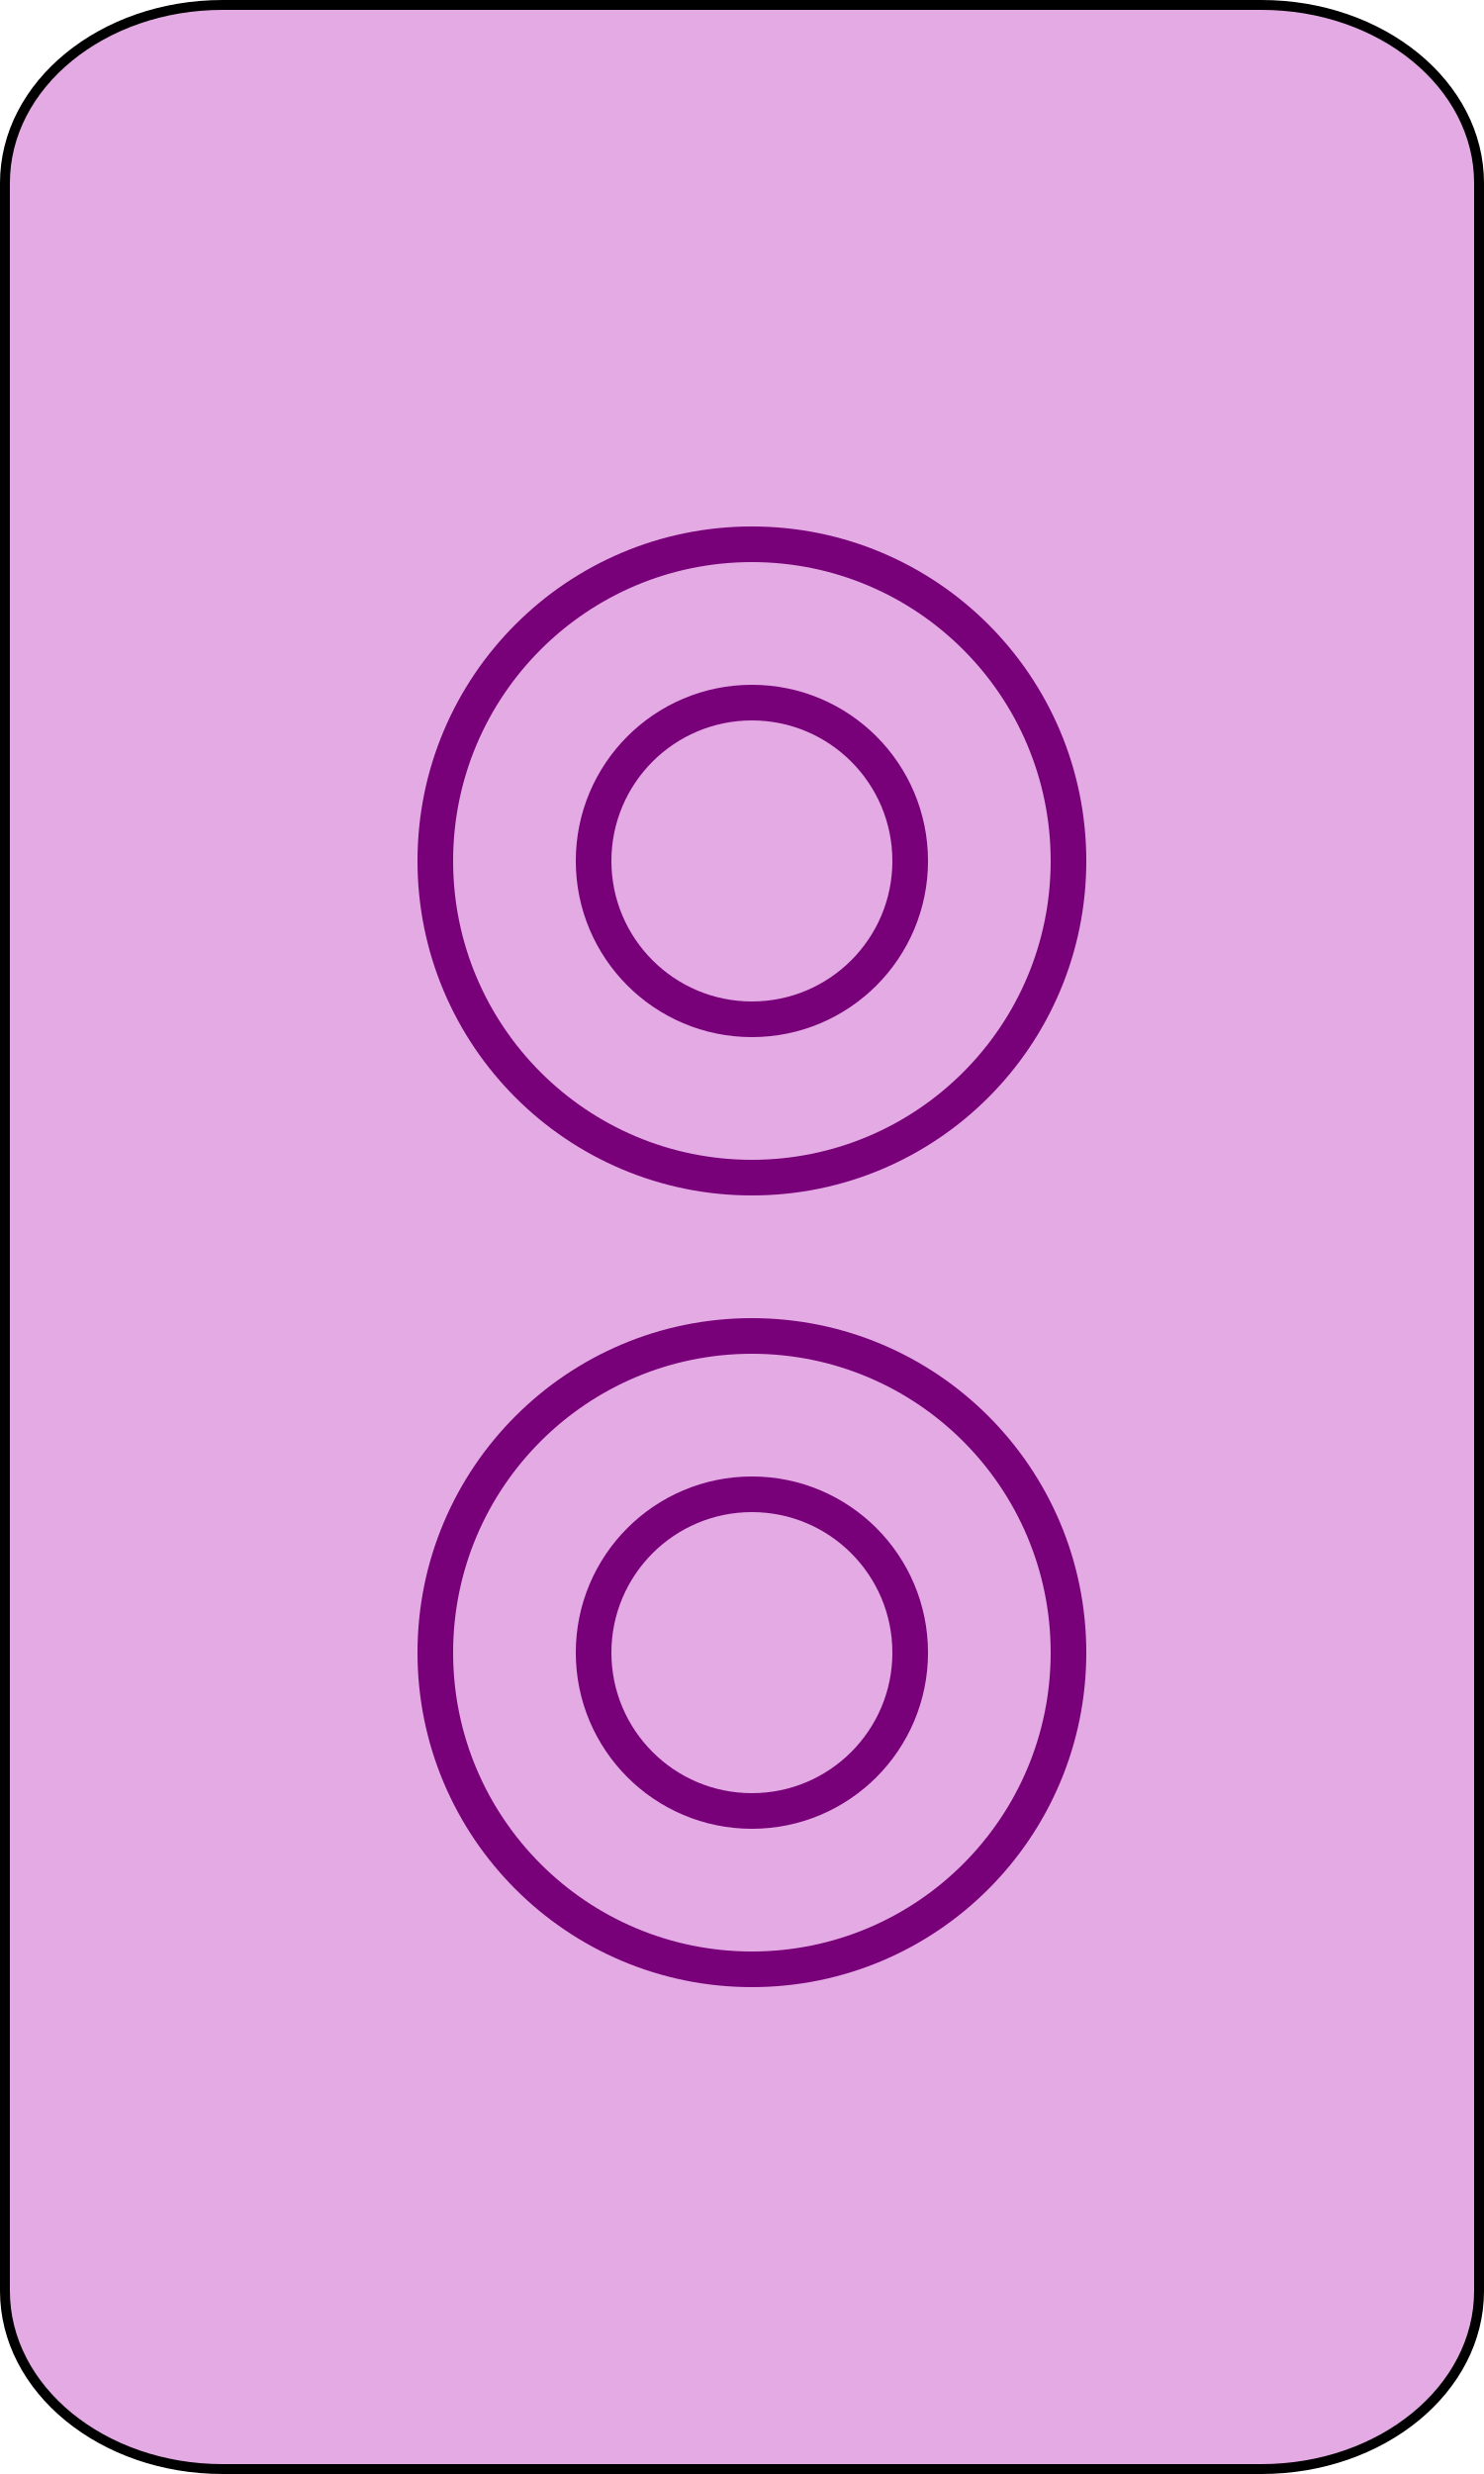
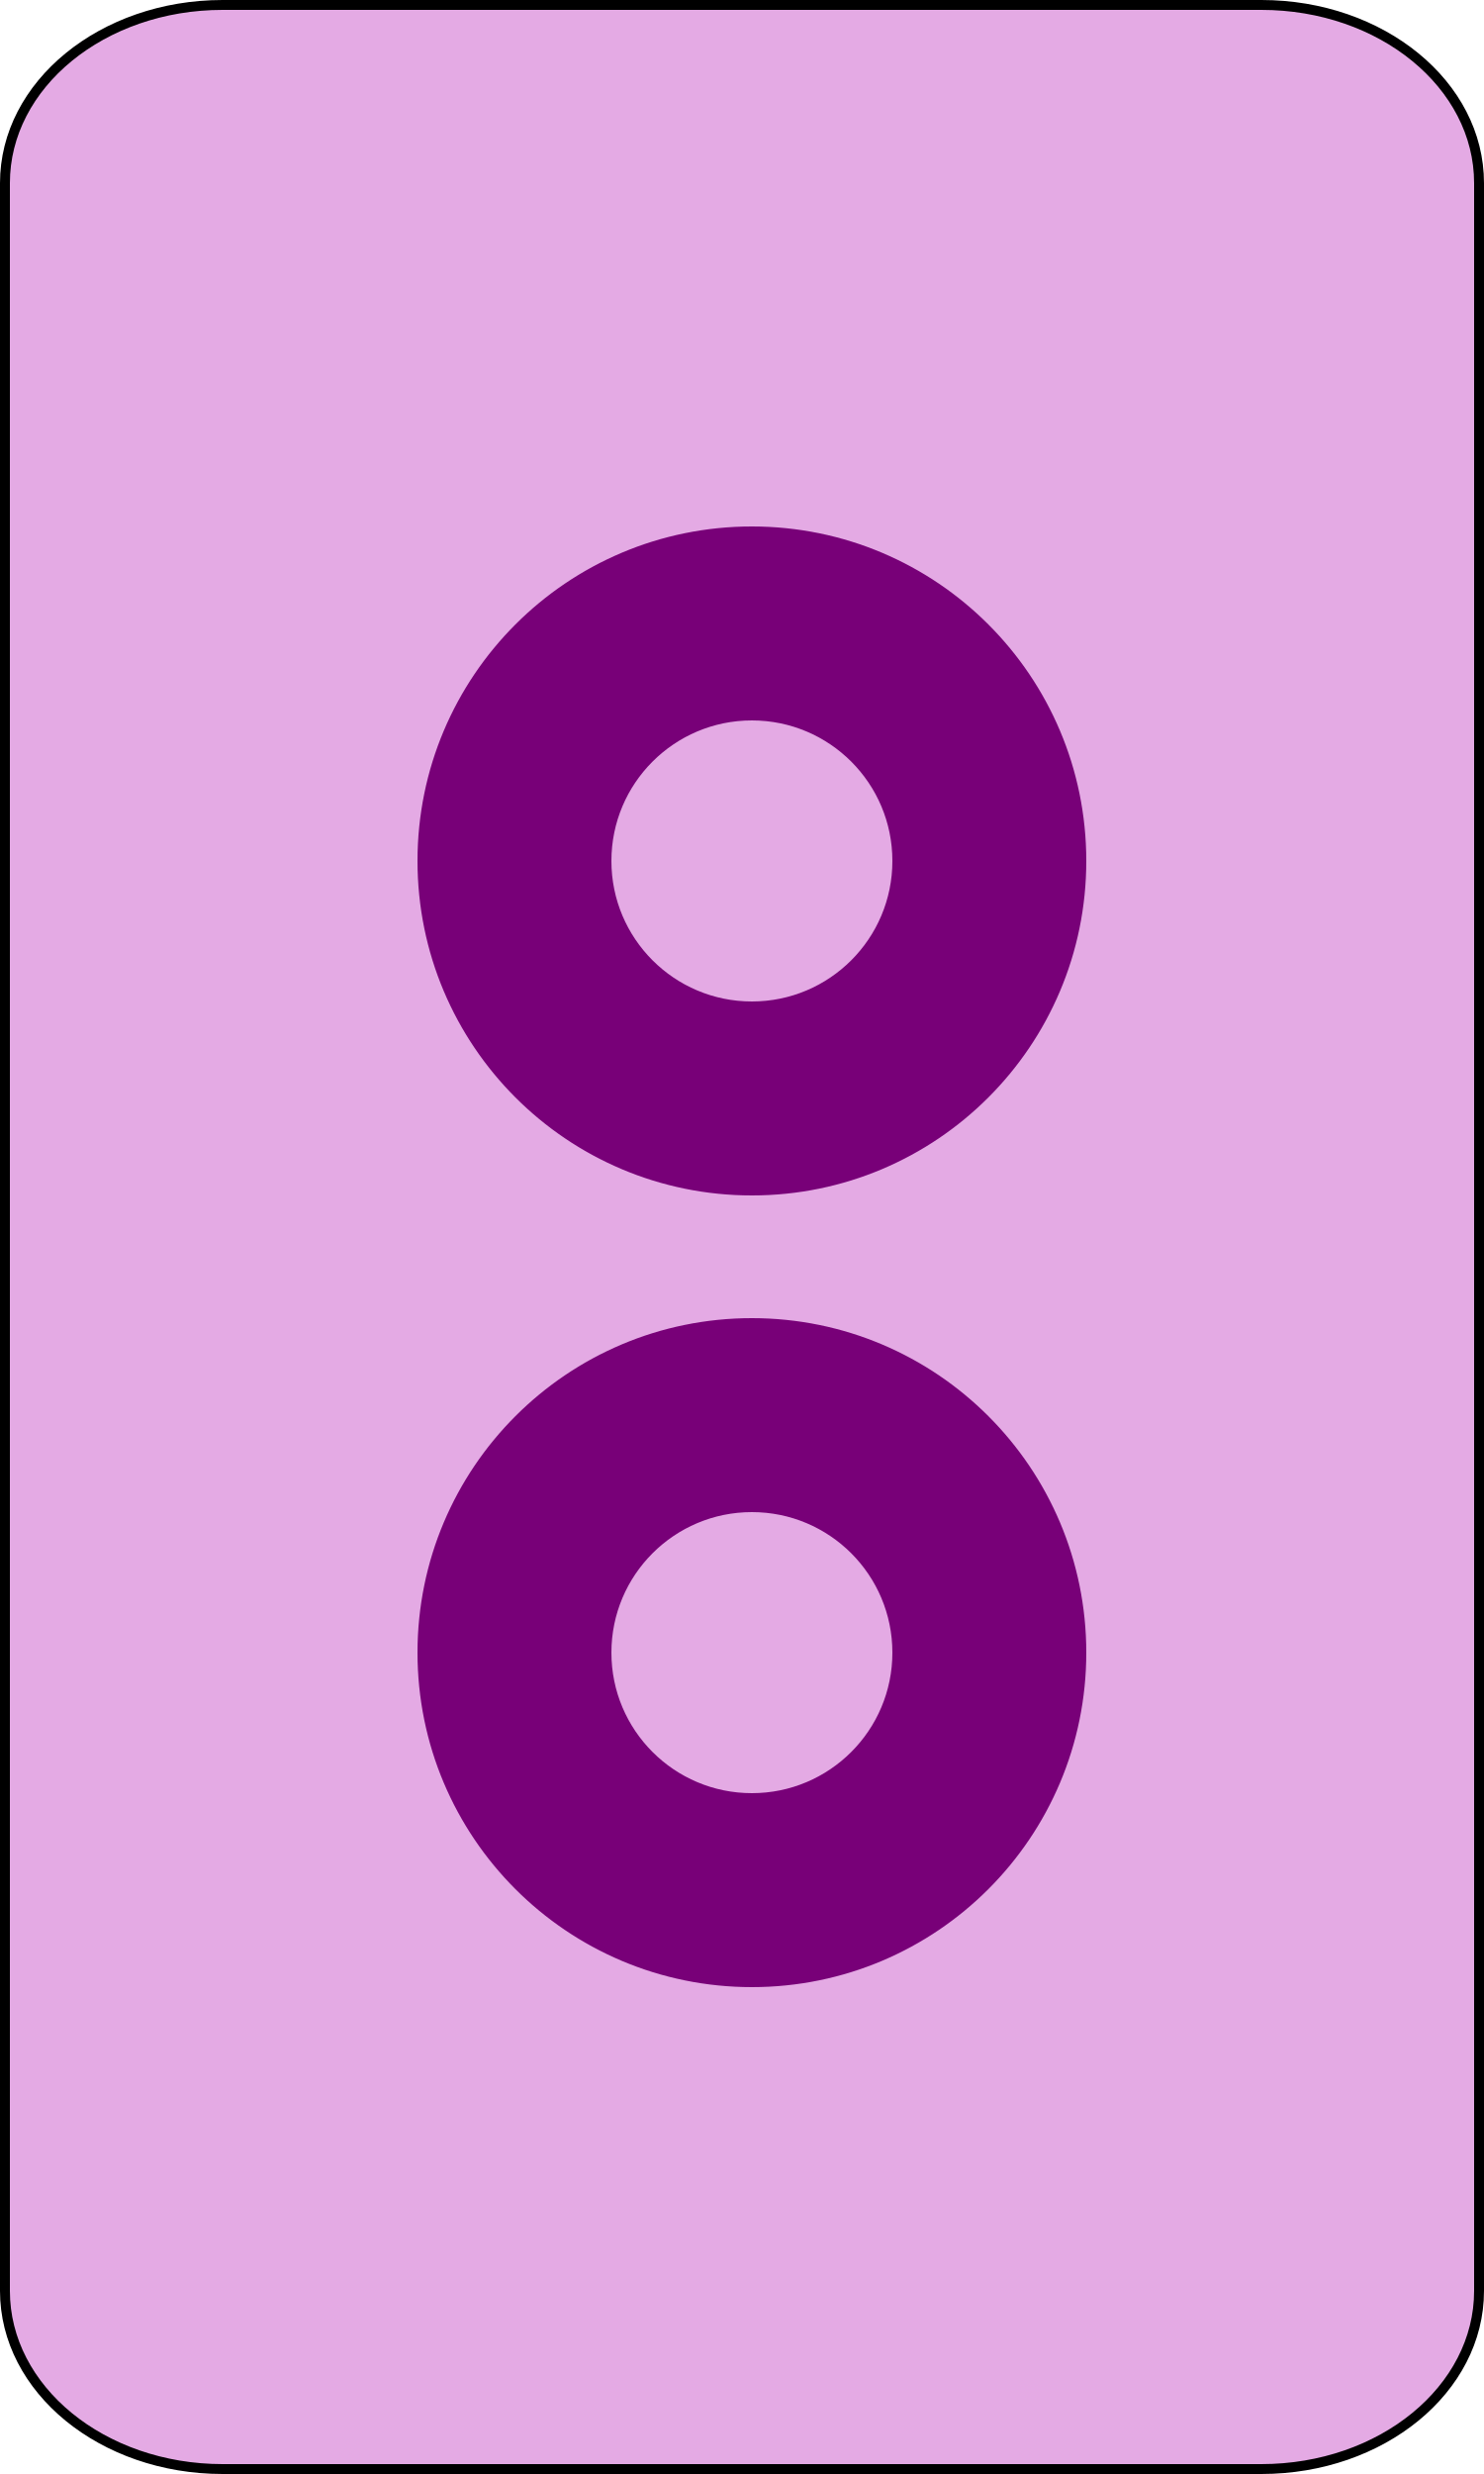
<svg xmlns="http://www.w3.org/2000/svg" version="1.0" width="75" height="125">
  <rect width="74.5" height="124.5" rx="11" ry="9" x="0.25" y="0.25" style="fill:#E4AAE4;fill-opacity:1;stroke:#000000;stroke-width:0.5" />
  <g>
-     <circle cx="27" cy="11" r="16" transform="translate(11,32.5)" style="fill:#E4AAE4;stroke:#780078;stroke-width:1.8;" />
+     <circle cx="27" cy="11" r="16" transform="translate(11,32.5)" style="fill:#780078;stroke:#780078;stroke-width:1.8;" />
    <circle cx="27" cy="11" r="8" transform="translate(11,32.5)" style="fill:#E4AAE4;stroke:#780078;stroke-width:1.8;" />
-     <circle cx="27" cy="11" r="16" transform="translate(11,72.5)" style="fill:#E4AAE4;stroke:#780078;stroke-width:1.8;" />
+     <circle cx="27" cy="11" r="16" transform="translate(11,72.5)" style="fill:#780078;stroke:#780078;stroke-width:1.8;" />
    <circle cx="27" cy="11" r="8" transform="translate(11,72.5)" style="fill:#E4AAE4;stroke:#780078;stroke-width:1.8;" />
  </g>
</svg>
